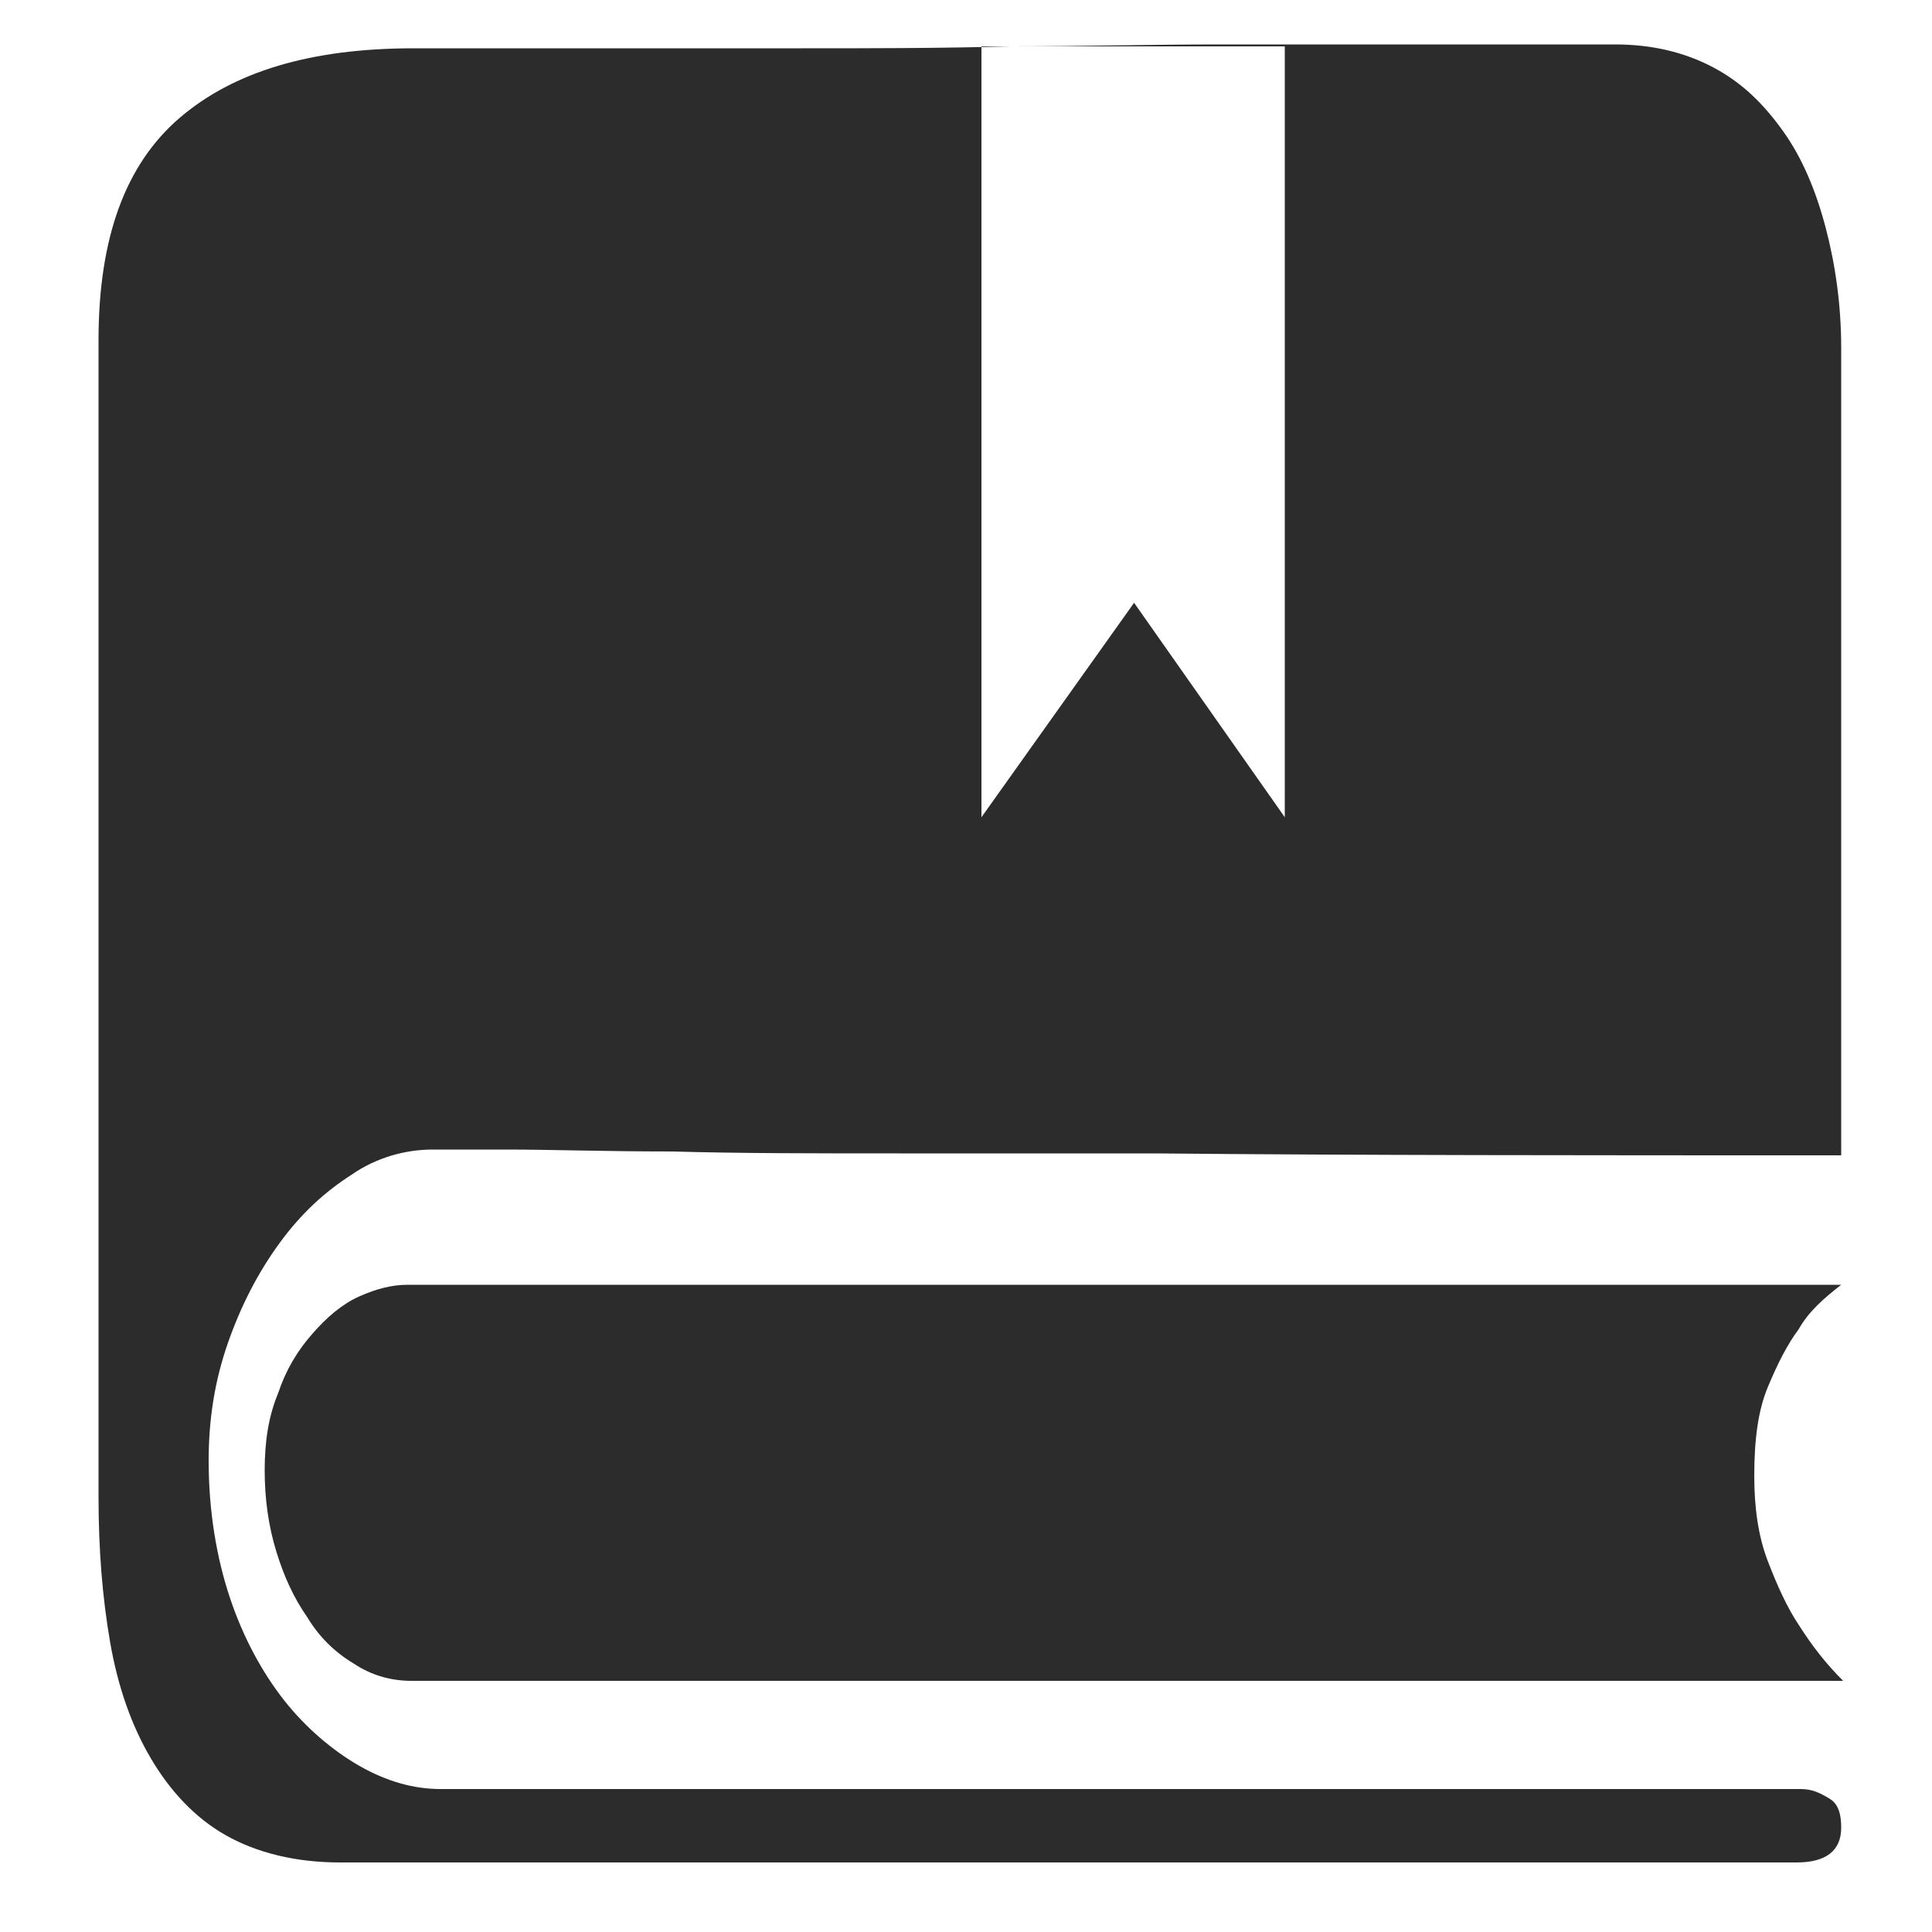
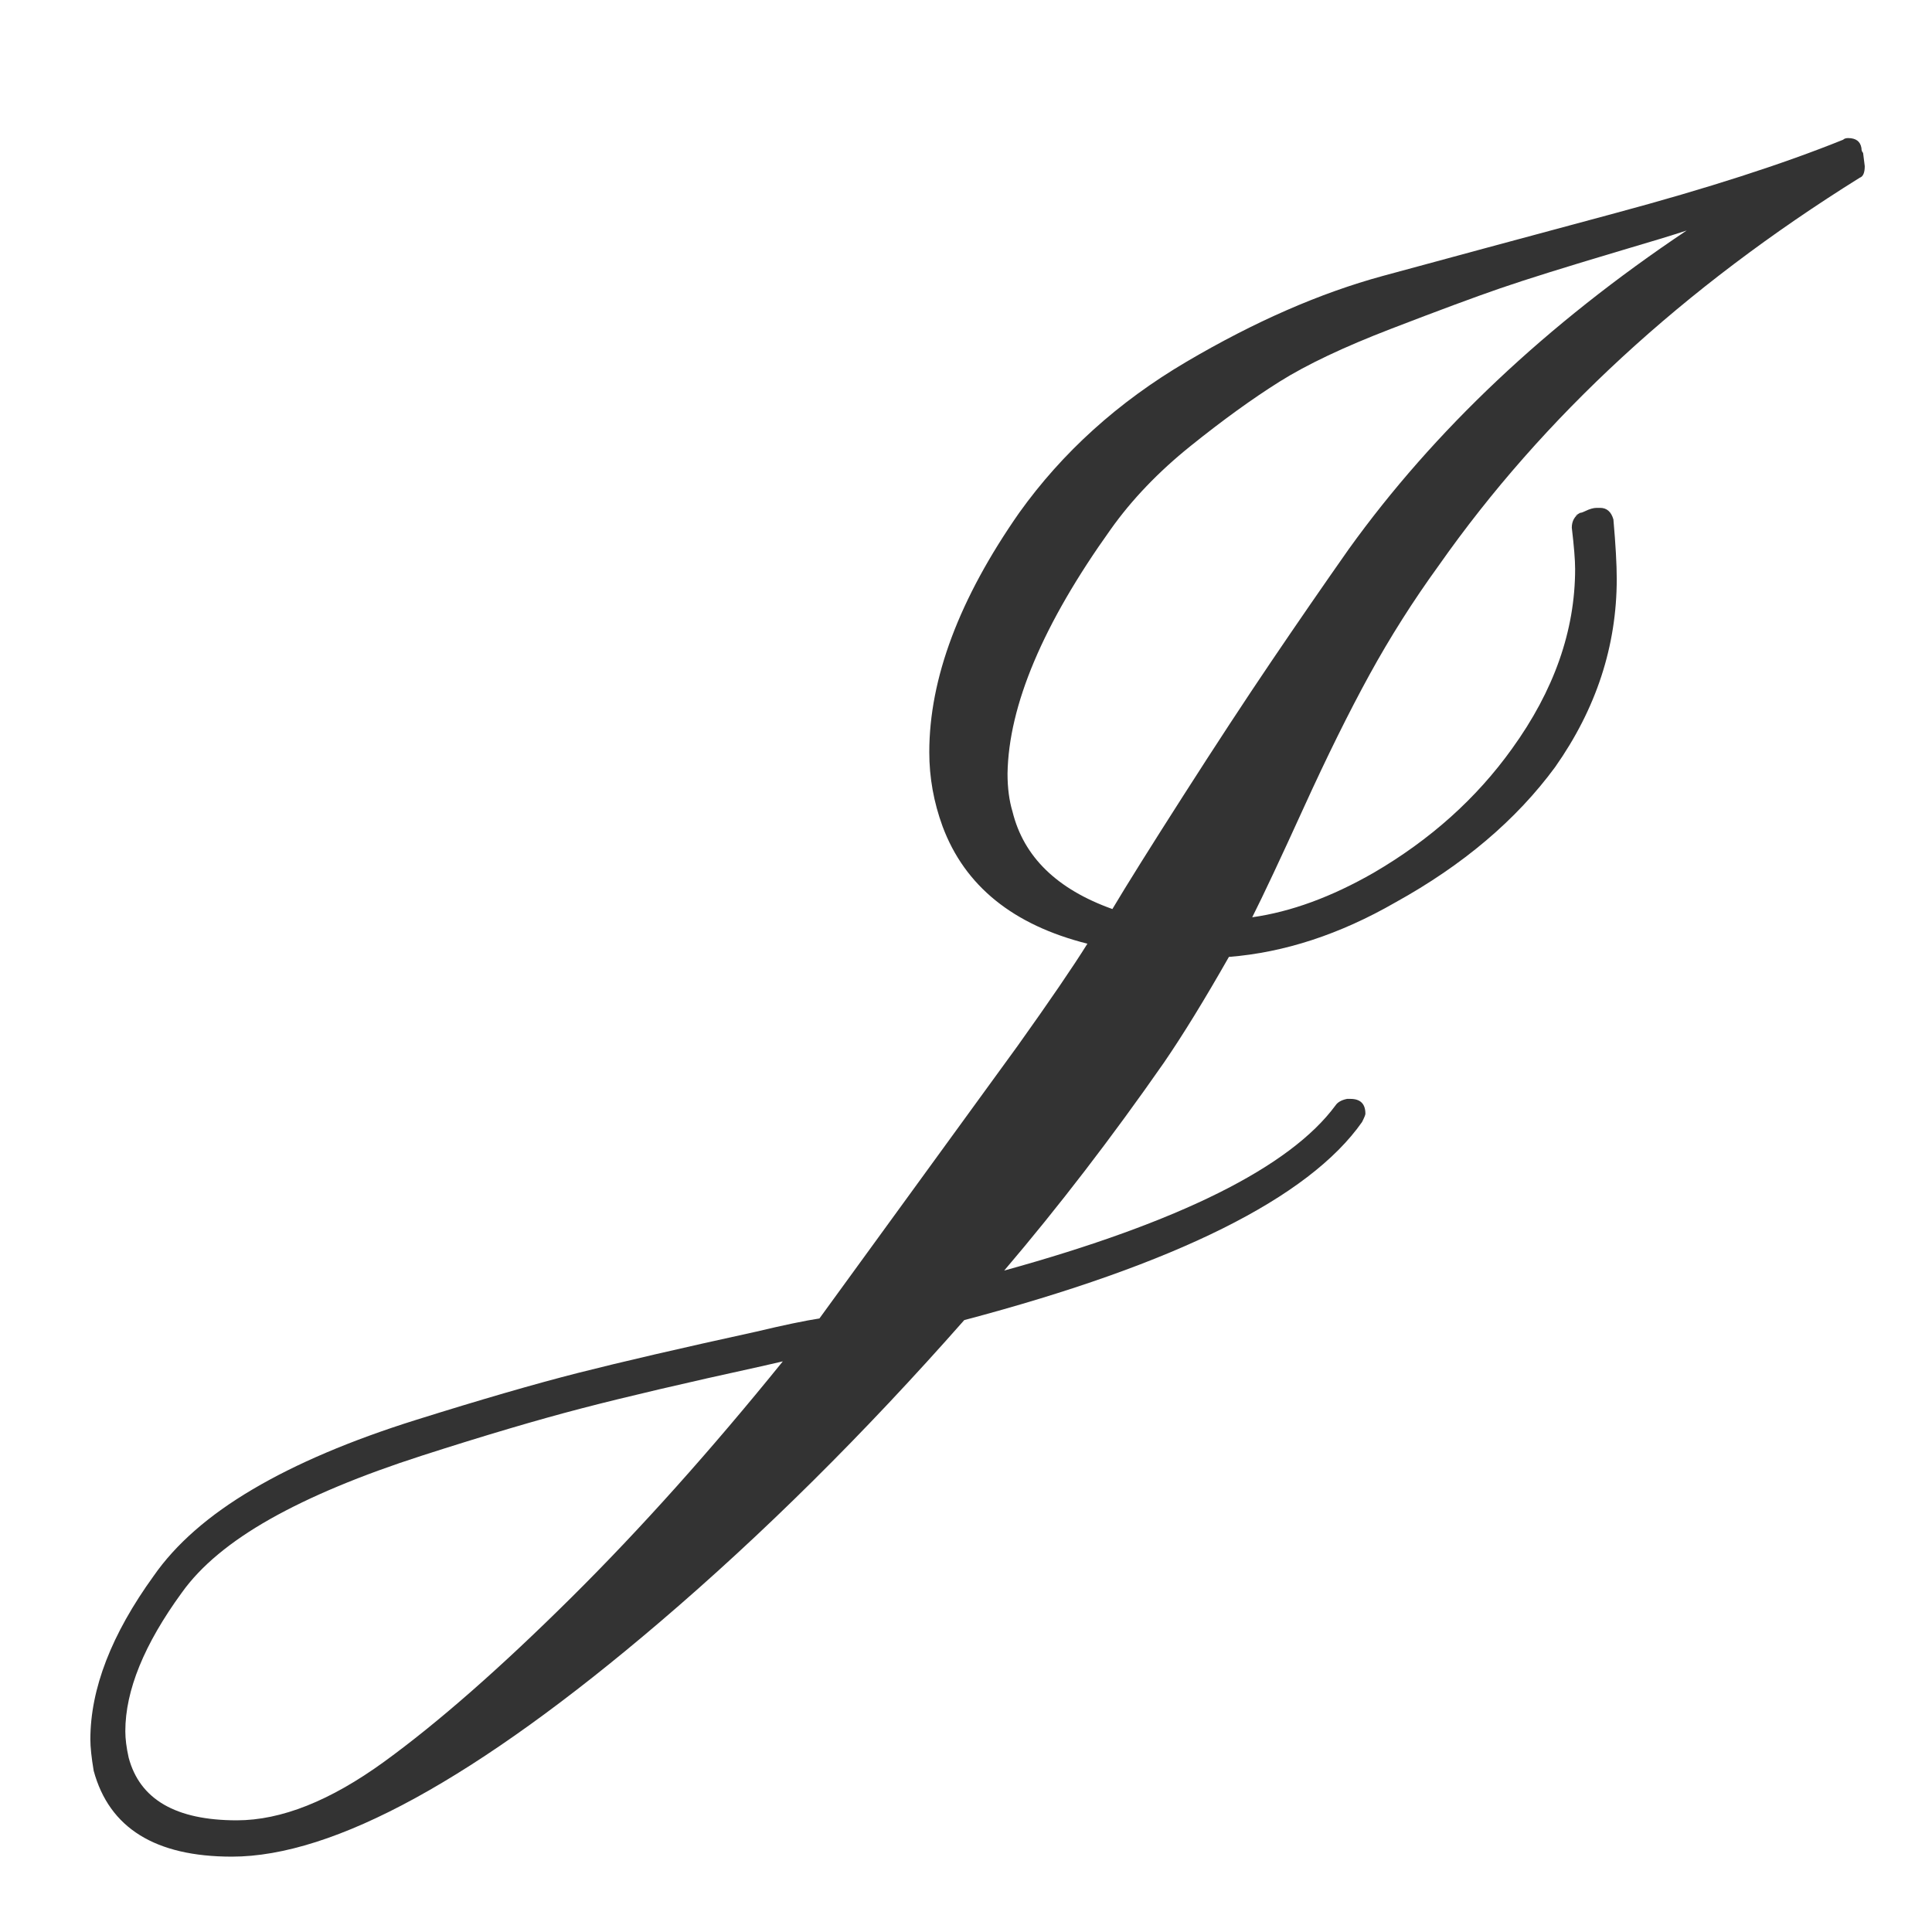
- <svg xmlns="http://www.w3.org/2000/svg" t="1661521958329" class="icon" viewBox="0 0 1024 1024" version="1.1" p-id="881" width="200" height="200">
-   <path d="M975.872 968.704c0 12.288-8.192 18.432-23.552 18.432H180.224c-23.552 0-44.032-5.12-60.416-14.336s-29.696-23.552-39.936-40.96c-10.24-17.408-17.408-37.888-21.504-61.44-4.096-23.552-6.144-49.152-6.144-76.8V180.224c0-54.272 14.336-93.184 43.008-117.76s69.632-36.864 123.904-36.864h205.824c35.84 0 72.704 0 110.592-1.024 37.888 0 74.752-1.024 110.592-1.024h209.92c19.456 0 36.864 4.096 52.224 12.288s26.624 19.456 36.864 33.792 17.408 31.744 22.528 51.2c5.12 19.456 8.192 40.96 8.192 63.488v428.032c-134.144 0-256 0-363.52-1.024H477.184c-45.056 0-84.992 0-120.832-1.024-35.84 0-64.512-1.024-88.064-1.024h-38.912c-14.336 0-29.696 4.096-43.008 13.312-14.336 9.216-26.624 20.48-37.888 35.84s-20.48 32.768-27.648 53.248-10.24 40.96-10.24 62.464c0 26.624 4.096 51.2 11.264 72.704 7.168 21.504 17.408 39.936 28.672 54.272s25.6 26.624 39.936 34.816 28.672 12.288 43.008 12.288h720.896c6.144 0 10.24 2.048 15.36 5.12s6.144 9.216 6.144 15.36zM520.192 24.576v408.576l80.896-113.664 79.872 113.664V24.576H520.192z" fill="#2c2c2c" p-id="882" />
-   <path d="M975.872 680.96H216.064c-8.192 0-16.384 2.048-25.6 6.144-9.216 4.096-17.408 11.264-24.576 19.456-8.192 9.216-14.336 19.456-18.432 31.744-5.12 12.288-7.168 25.6-7.168 40.96s2.048 29.696 6.144 43.008c4.096 13.312 9.216 24.576 16.384 34.816 6.144 10.24 14.336 18.432 24.576 24.576 9.216 6.144 19.456 9.216 30.72 9.216h758.784c-9.216-9.216-16.384-18.432-23.552-29.696-6.144-9.216-11.264-20.48-16.384-33.792-5.12-13.312-7.168-28.672-7.168-45.056 0-19.456 2.048-34.816 7.168-47.104 5.12-12.288 10.24-22.528 16.384-30.72 5.12-9.216 13.312-16.384 22.528-23.552z" fill="#2c2c2c" p-id="883" />
+ <svg xmlns="http://www.w3.org/2000/svg" viewBox="0 0 200 200">
+   <path d="M 272.918 22.167 Q 280.709 11.24 293.457 2.639 Q 292.243 3.044 289.511 3.854 Q 284.452 5.371 282.125 6.181 Q 279.798 6.99 275.498 8.66 Q 271.198 10.329 268.719 11.897 Q 266.24 13.466 263.306 15.843 Q 260.372 18.221 258.45 20.953 Q 252.278 29.654 252.177 35.927 Q 252.177 37.242 252.48 38.254 Q 253.492 42.402 258.551 44.224 Q 259.866 41.998 262.851 37.293 Q 265.836 32.588 268.213 29.047 Q 270.591 25.506 272.918 22.167 Z M 278.382 23.179 Q 276.055 26.416 274.183 29.856 Q 272.311 33.296 270.186 38.001 Q 268.062 42.706 267.05 44.729 Q 270.591 44.224 274.436 41.998 Q 279.596 38.962 282.834 34.409 Q 286.678 29.047 286.678 23.381 Q 286.678 22.572 286.476 20.851 Q 286.476 20.244 286.982 19.941 Q 287.083 19.941 287.285 19.84 Q 287.69 19.637 287.994 19.637 L 288.196 19.637 Q 288.803 19.637 289.005 20.346 Q 289.208 22.673 289.208 23.988 Q 289.208 30.16 285.464 35.522 Q 281.923 40.379 275.751 43.819 Q 270.692 46.753 265.633 47.158 Q 263.407 51.104 261.687 53.633 Q 256.932 60.513 251.974 66.381 Q 267.96 61.93 272.109 56.264 Q 272.311 55.96 272.817 55.859 L 273.019 55.859 Q 273.93 55.859 273.93 56.77 Q 273.93 56.871 273.728 57.275 Q 268.871 64.257 249.546 69.417 Q 240.44 79.838 231.031 87.932 Q 214.336 102.3 205.028 102.3 Q 198.047 102.3 196.63 97.038 Q 196.428 95.824 196.428 95.116 Q 196.428 90.462 200.273 85.099 Q 202.296 82.165 206.293 79.788 Q 210.289 77.41 216.208 75.538 Q 222.127 73.666 226.073 72.654 Q 230.019 71.643 236.899 70.125 Q 239.428 69.518 240.744 69.316 L 252.784 52.621 Q 255.718 48.473 257.033 46.348 Q 250.254 44.628 248.231 39.165 Q 247.421 36.939 247.421 34.612 Q 247.421 27.833 252.885 19.941 Q 256.831 14.376 263.053 10.683 Q 269.276 6.99 274.992 5.422 Q 280.709 3.854 289.107 1.577 Q 297.504 -0.699 302.968 -2.925 Q 303.069 -3.026 303.271 -3.026 Q 303.98 -3.026 304.081 -2.419 Q 304.081 -2.217 304.182 -2.116 L 304.283 -1.306 Q 304.283 -0.699 303.98 -0.598 Q 287.892 9.52 278.382 23.179 Z M 286.982 19.941 L 286.678 20.143 Q 286.779 20.042 286.982 19.941 Z M 205.331 100.074 Q 209.379 100.074 214.286 96.482 Q 219.193 92.89 225.668 86.415 Q 231.941 80.142 238.518 71.946 L 237.202 72.25 Q 230.322 73.767 226.275 74.83 Q 222.228 75.892 216.613 77.713 Q 210.997 79.535 207.355 81.609 Q 203.713 83.683 201.993 86.111 Q 198.553 90.866 198.553 94.61 Q 198.553 95.318 198.755 96.229 Q 199.767 100.074 205.331 100.074 Z" transform="matrix(1.703067, 0, 0, 1.689094, -325.1756, 19.40504)" style="fill: rgb(51, 51, 51); line-height: 165.769px; text-transform: uppercase; white-space: pre;" />
</svg>
